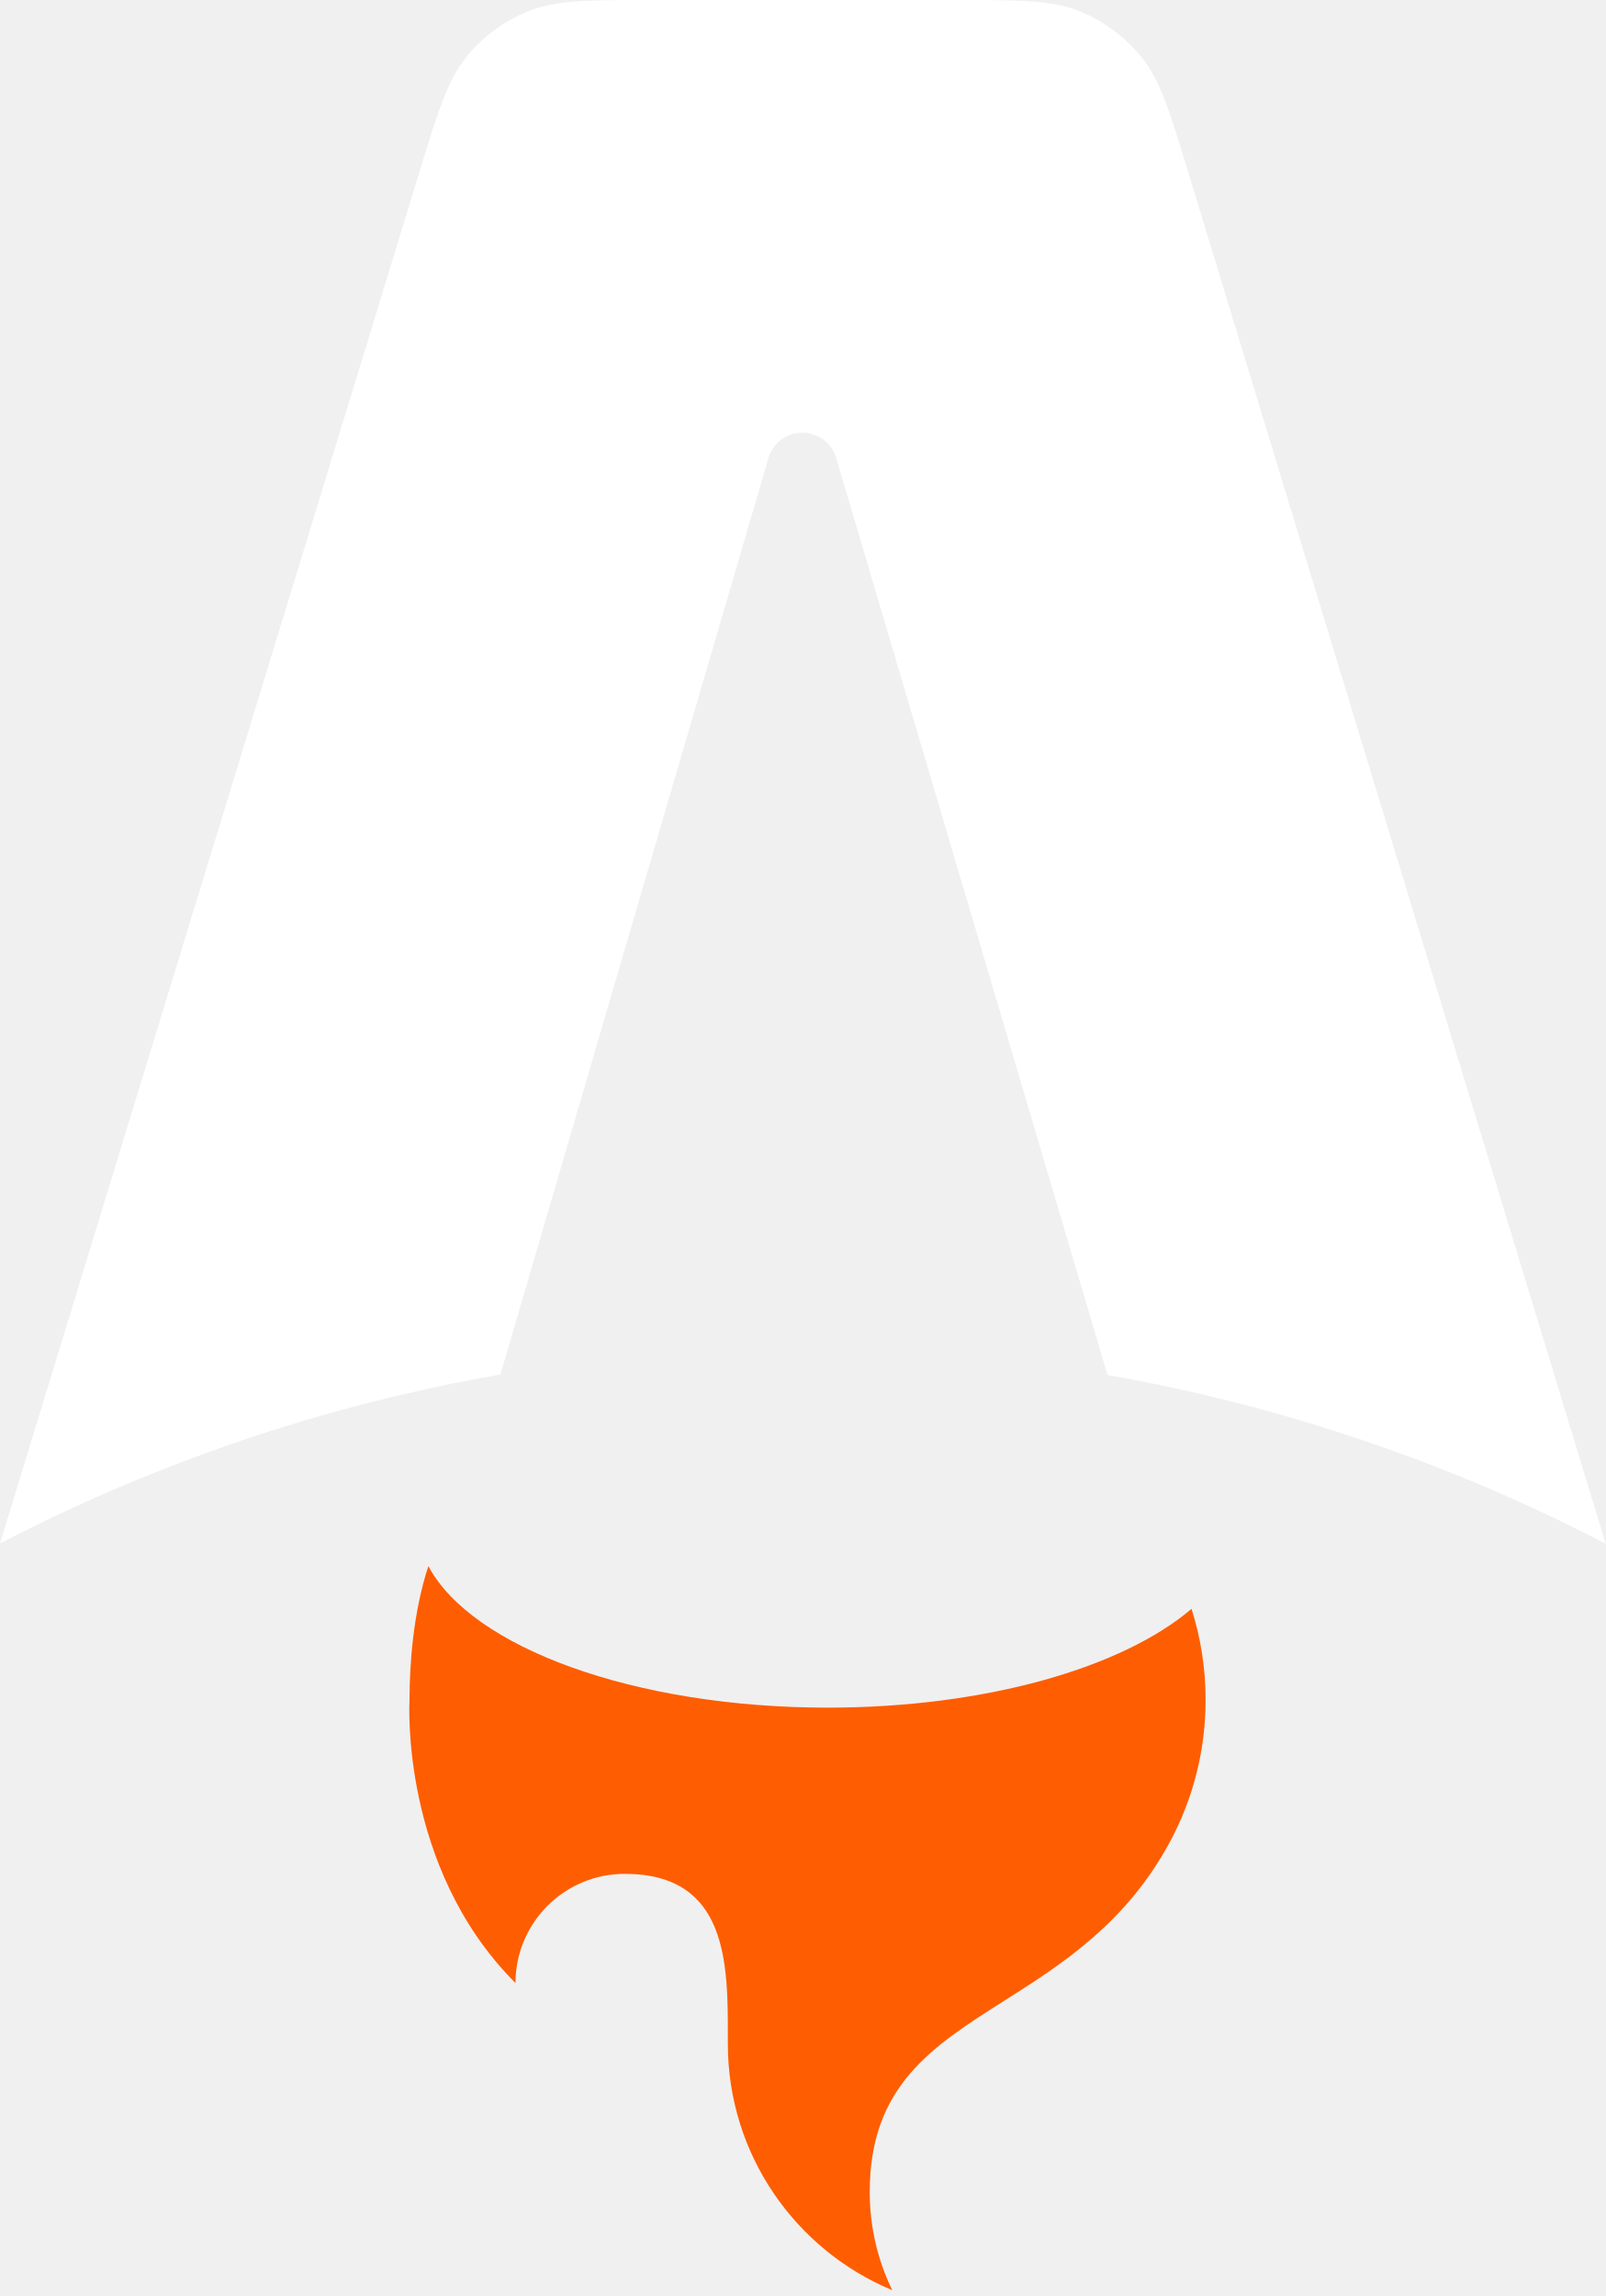
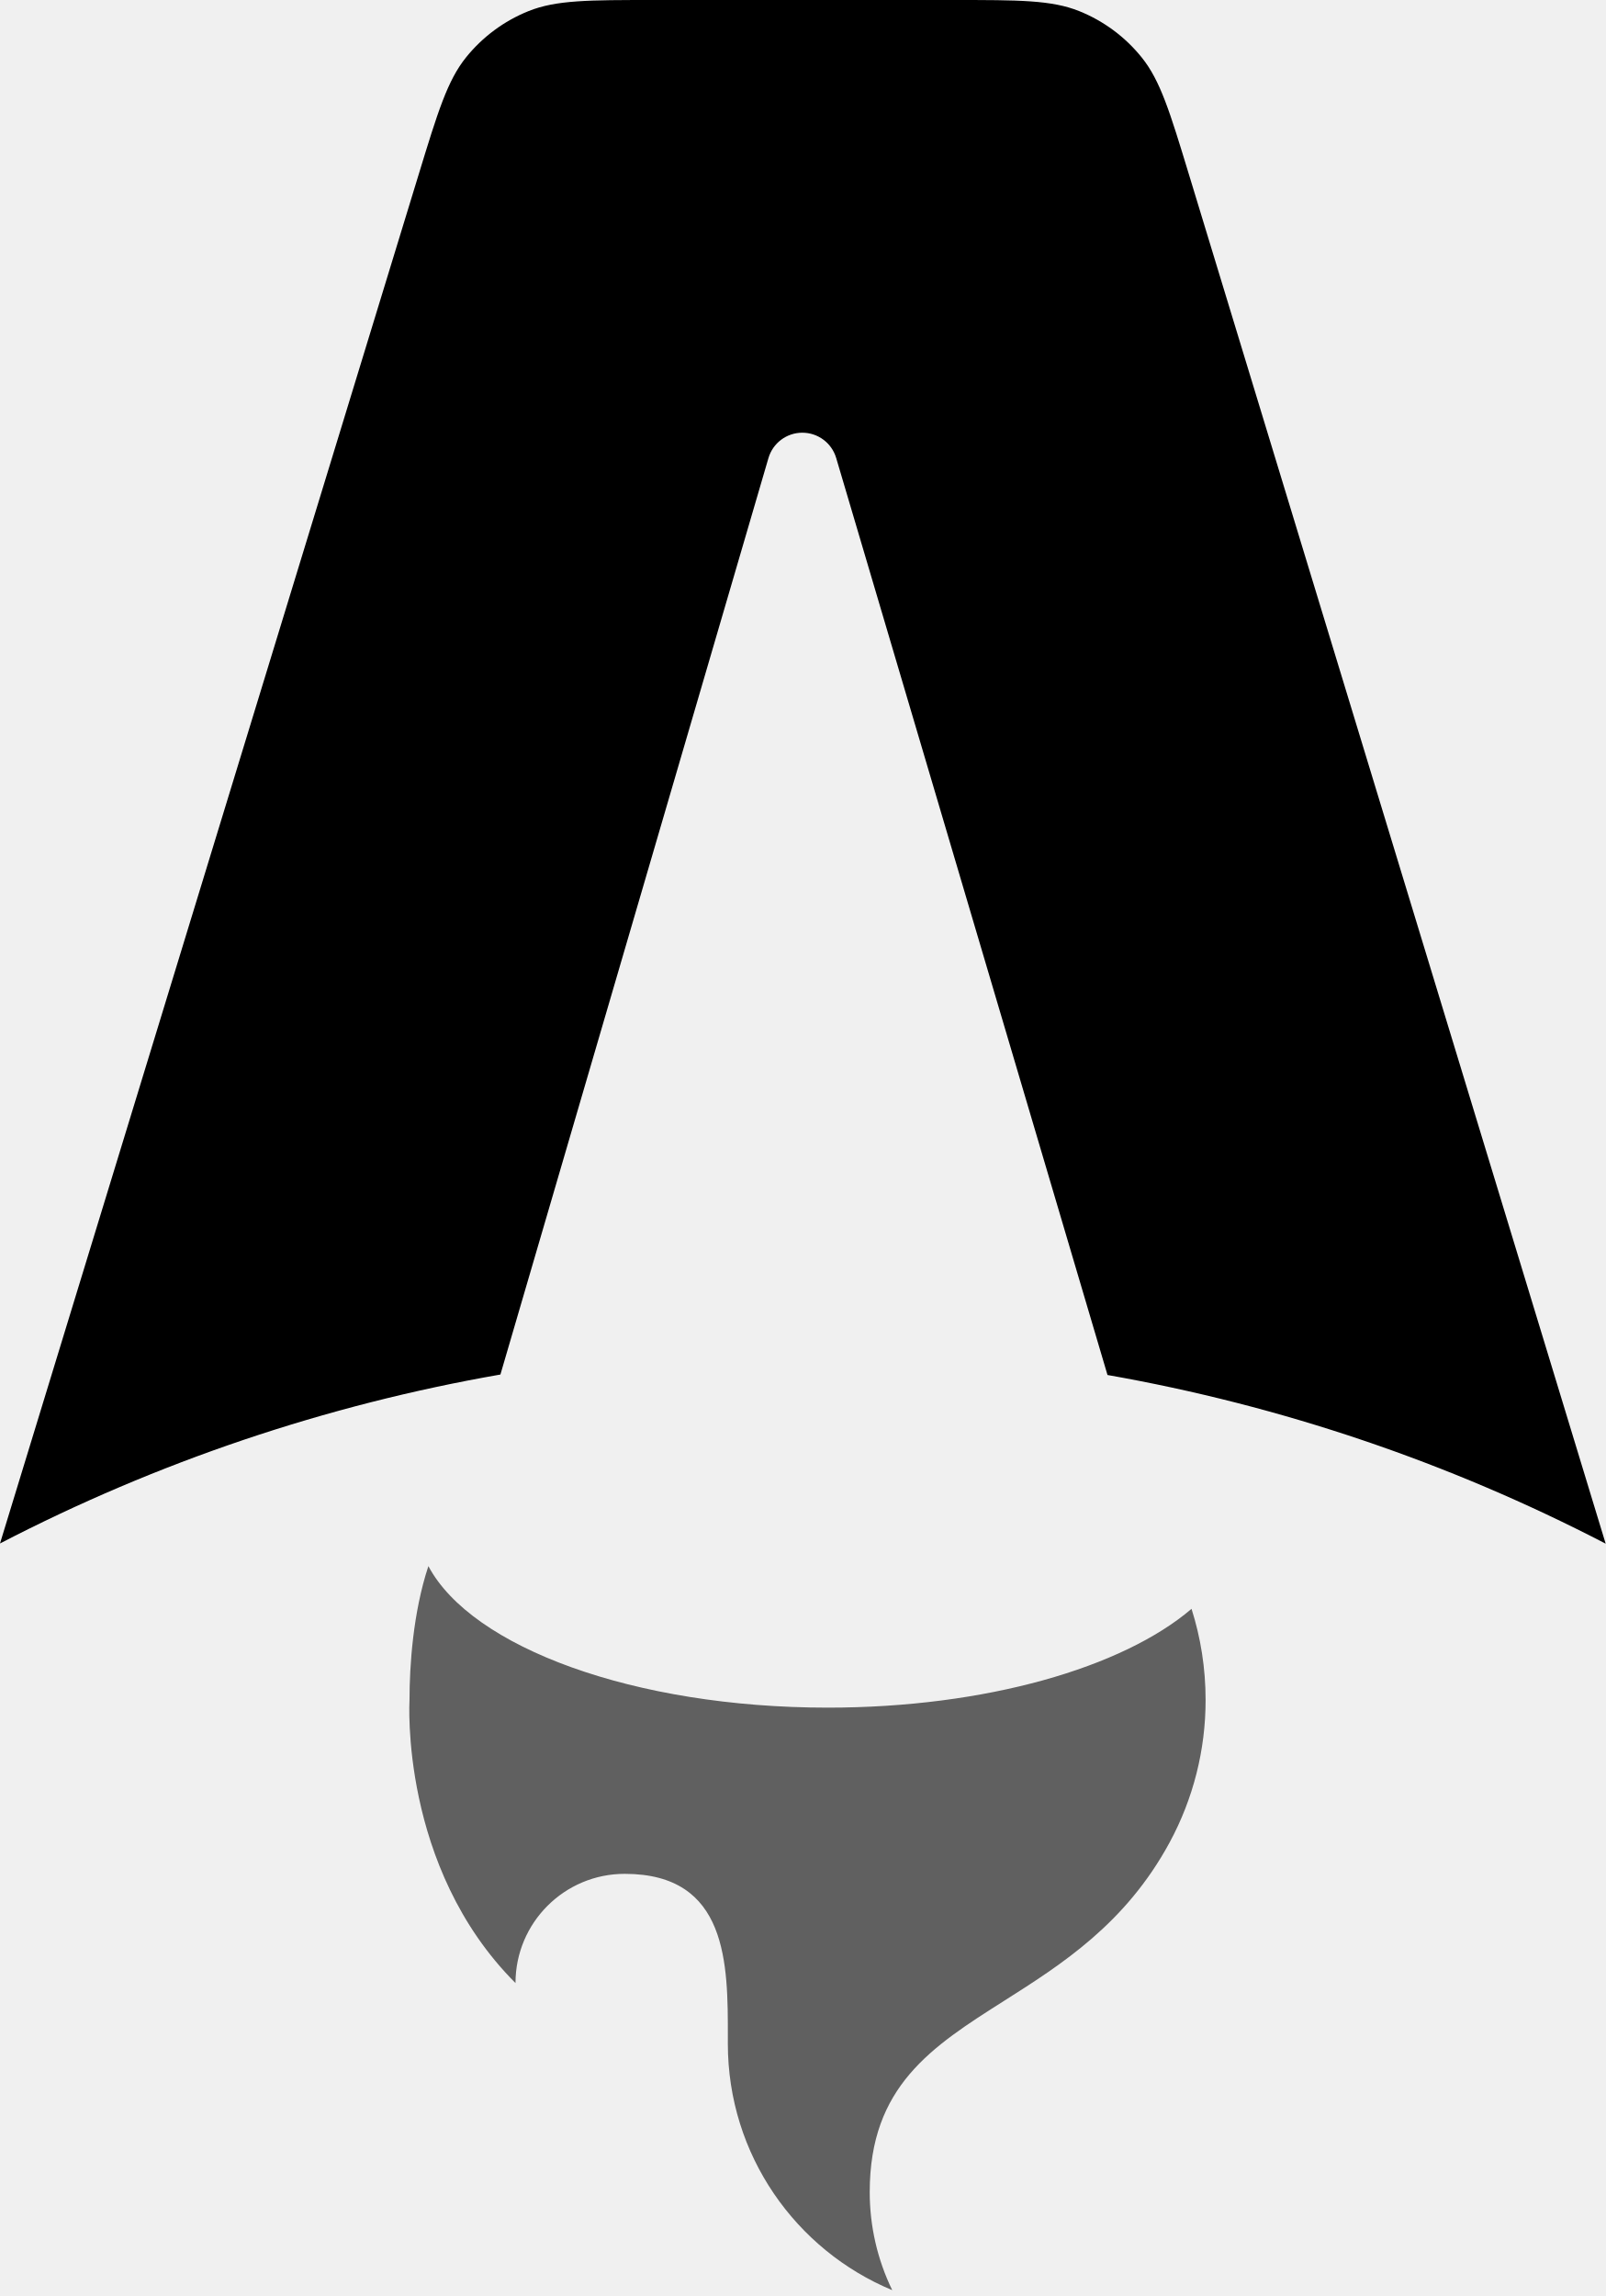
- <svg xmlns="http://www.w3.org/2000/svg" viewBox="0 0 256 366" width="256" height="366" preserveAspectRatio="xMidYMid">
-   <path fill="#fff" d="M182.022 9.147c2.982 3.702 4.502 8.697 7.543 18.687L256 246.074a276.467 276.467 0 0 0-79.426-26.891L133.318 73.008a5.63 5.63 0 0 0-10.802.017L79.784 219.11A276.453 276.453 0 0 0 0 246.04L66.76 27.783c3.051-9.972 4.577-14.959 7.559-18.654a24.541 24.541 0 0 1 9.946-7.358C88.67 0 93.885 0 104.314 0h47.683c10.443 0 15.664 0 20.074 1.774a24.545 24.545 0 0 1 9.95 7.373Z" />
-   <path fill="#FF5D01" d="M189.972 256.46c-10.952 9.364-32.812 15.751-57.992 15.751-30.904 0-56.807-9.621-63.68-22.56-2.458 7.415-3.009 15.903-3.009 21.324 0 0-1.619 26.623 16.898 45.14 0-9.615 7.795-17.41 17.41-17.41 16.48 0 16.46 14.378 16.446 26.043l-.001 1.041c0 17.705 10.82 32.883 26.21 39.28a35.685 35.685 0 0 1-3.588-15.647c0-16.886 9.913-23.173 21.435-30.48 9.167-5.814 19.353-12.274 26.372-25.232a47.588 47.588 0 0 0 5.742-22.735c0-5.06-.786-9.938-2.243-14.516Z" />
+ <svg xmlns="http://www.w3.org/2000/svg" viewBox="0 0 256 366" fill="currentColor">
+   <path d="M182.022 9.147c2.982 3.702 4.502 8.697 7.543 18.687L256 246.074a276.467 276.467 0 0 0-79.426-26.891L133.318 73.008a5.63 5.63 0 0 0-10.802.017L79.784 219.11A276.453 276.453 0 0 0 0 246.04L66.76 27.783c3.051-9.972 4.577-14.959 7.559-18.654a24.541 24.541 0 0 1 9.946-7.358C88.67 0 93.885 0 104.314 0h47.683c10.443 0 15.664 0 20.074 1.774a24.545 24.545 0 0 1 9.95 7.373Z" />
+   <path opacity="0.6" d="M189.972 256.46c-10.952 9.364-32.812 15.751-57.992 15.751-30.904 0-56.807-9.621-63.68-22.56-2.458 7.415-3.009 15.903-3.009 21.324 0 0-1.619 26.623 16.898 45.14 0-9.615 7.795-17.41 17.41-17.41 16.48 0 16.46 14.378 16.446 26.043l-.001 1.041c0 17.705 10.82 32.883 26.21 39.28a35.685 35.685 0 0 1-3.588-15.647c0-16.886 9.913-23.173 21.435-30.48 9.167-5.814 19.353-12.274 26.372-25.232a47.588 47.588 0 0 0 5.742-22.735c0-5.06-.786-9.938-2.243-14.516Z" />
</svg>
